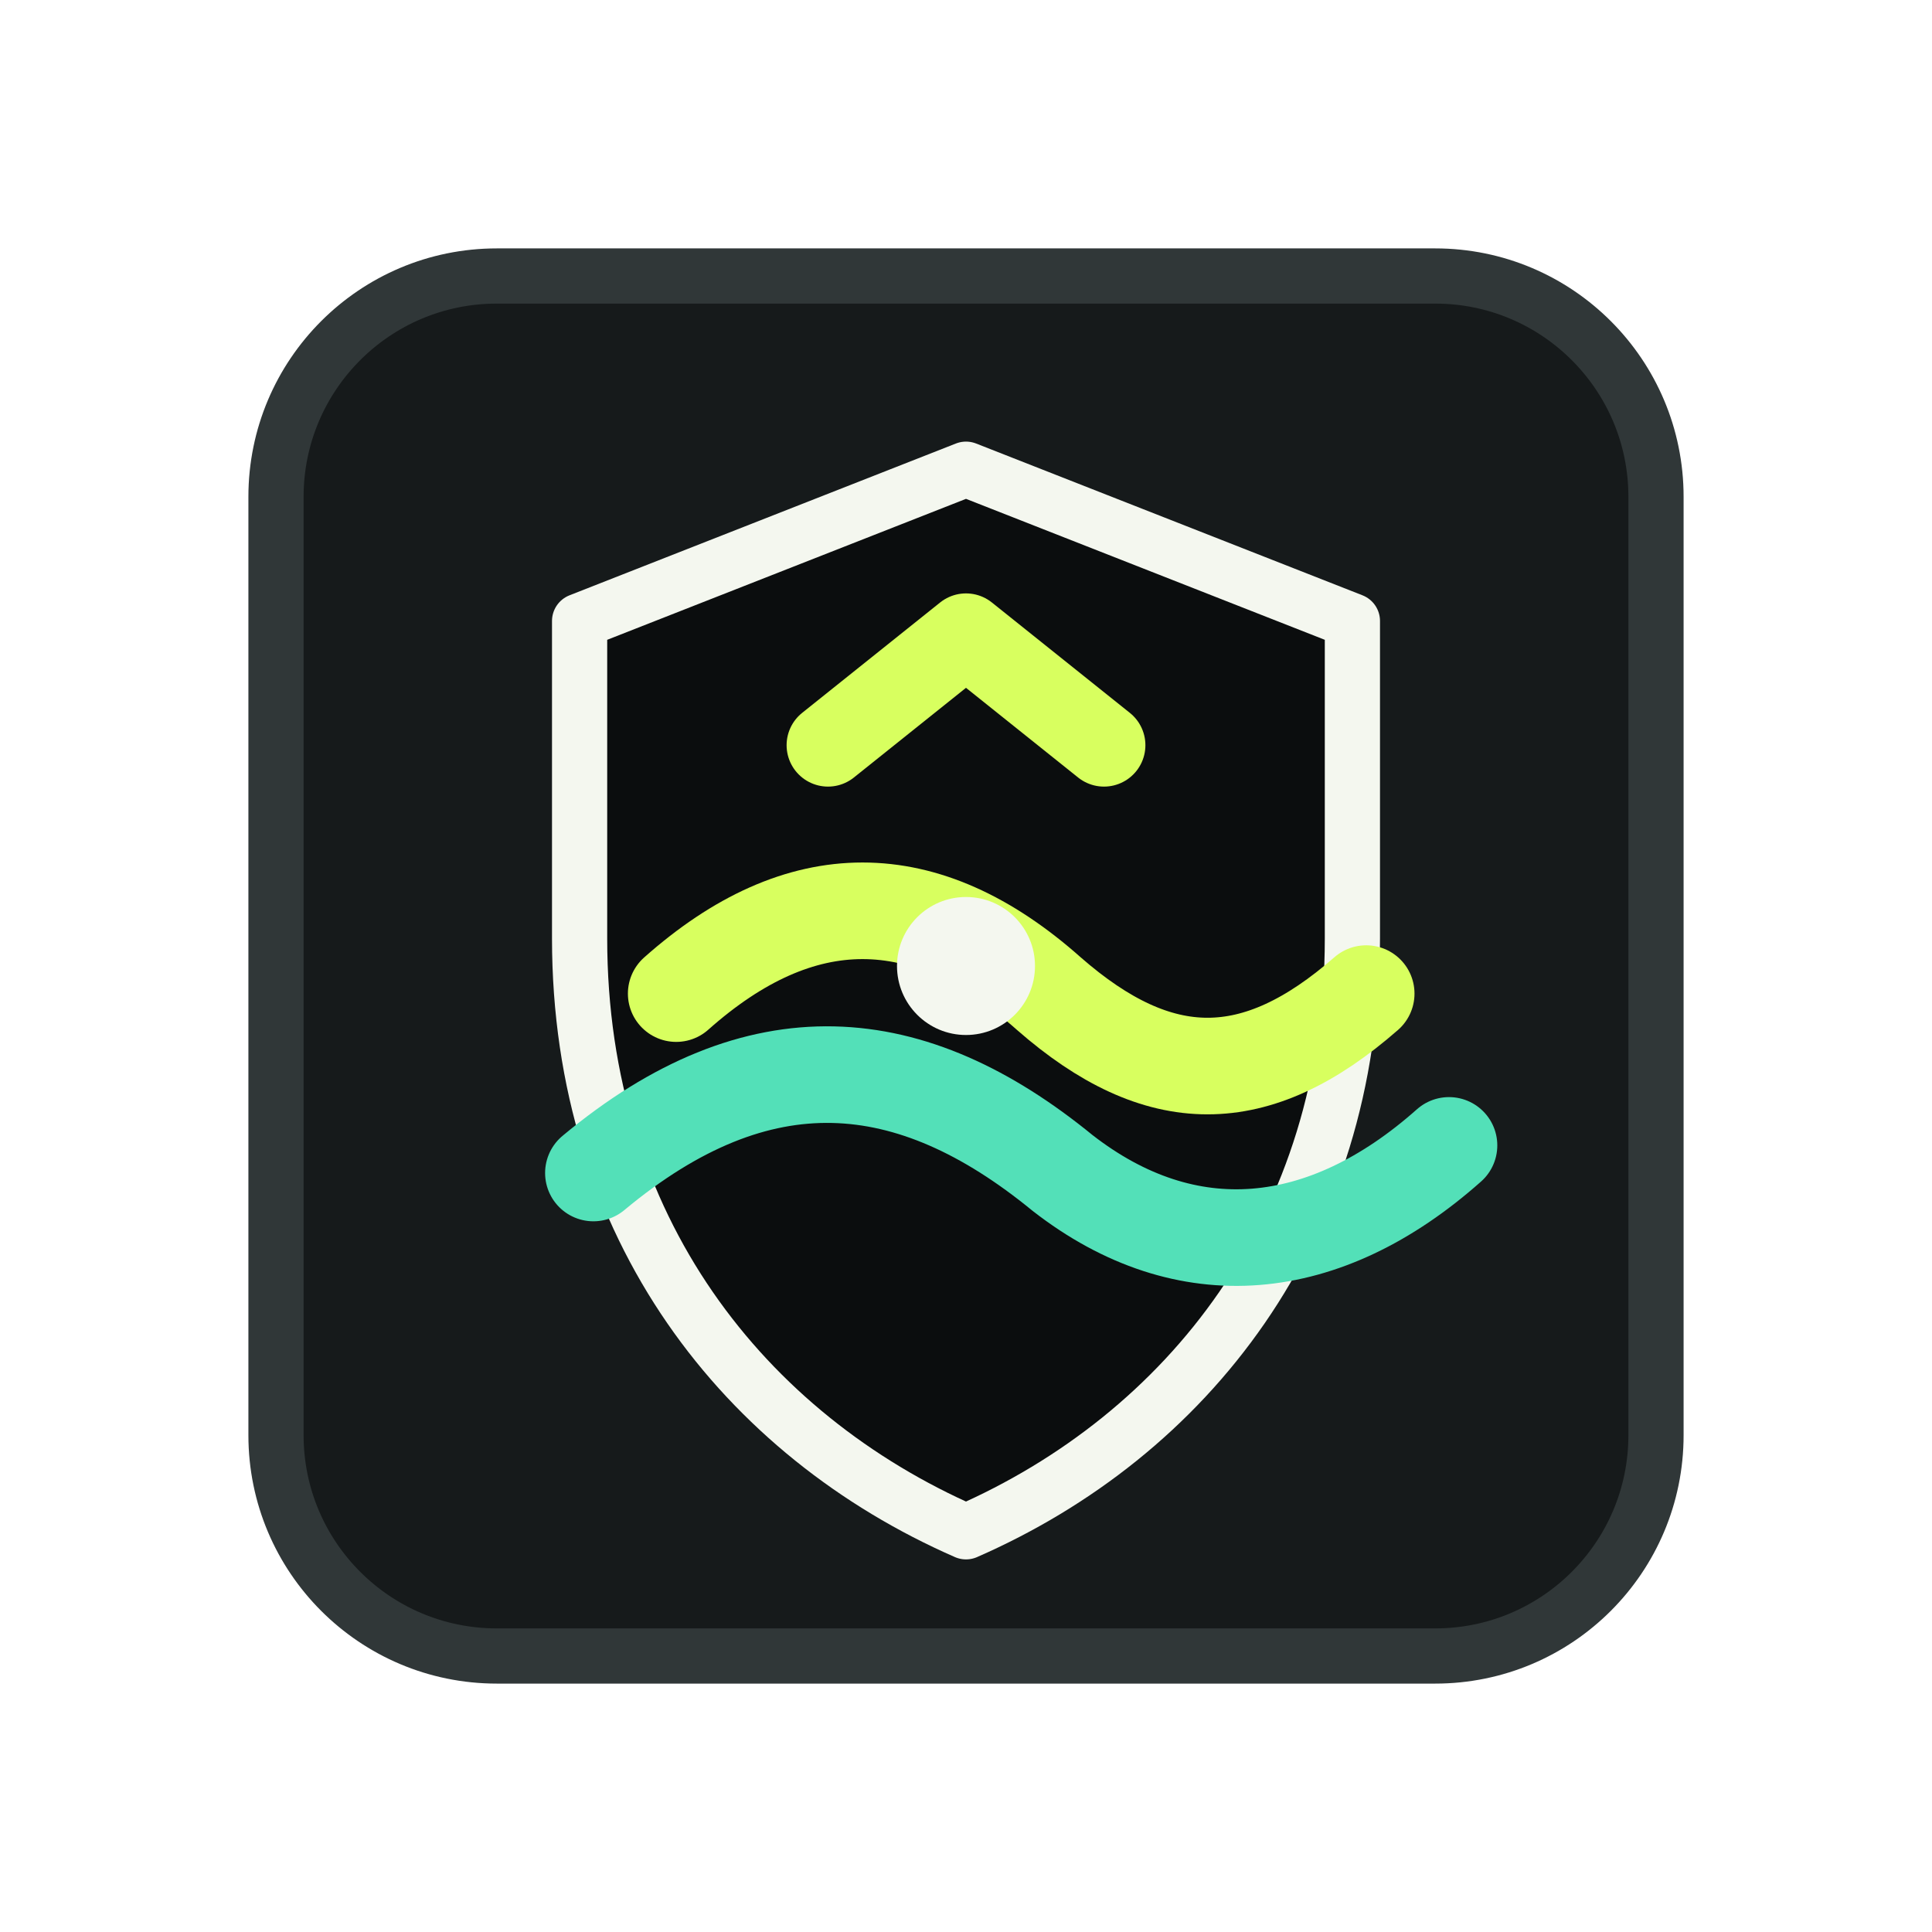
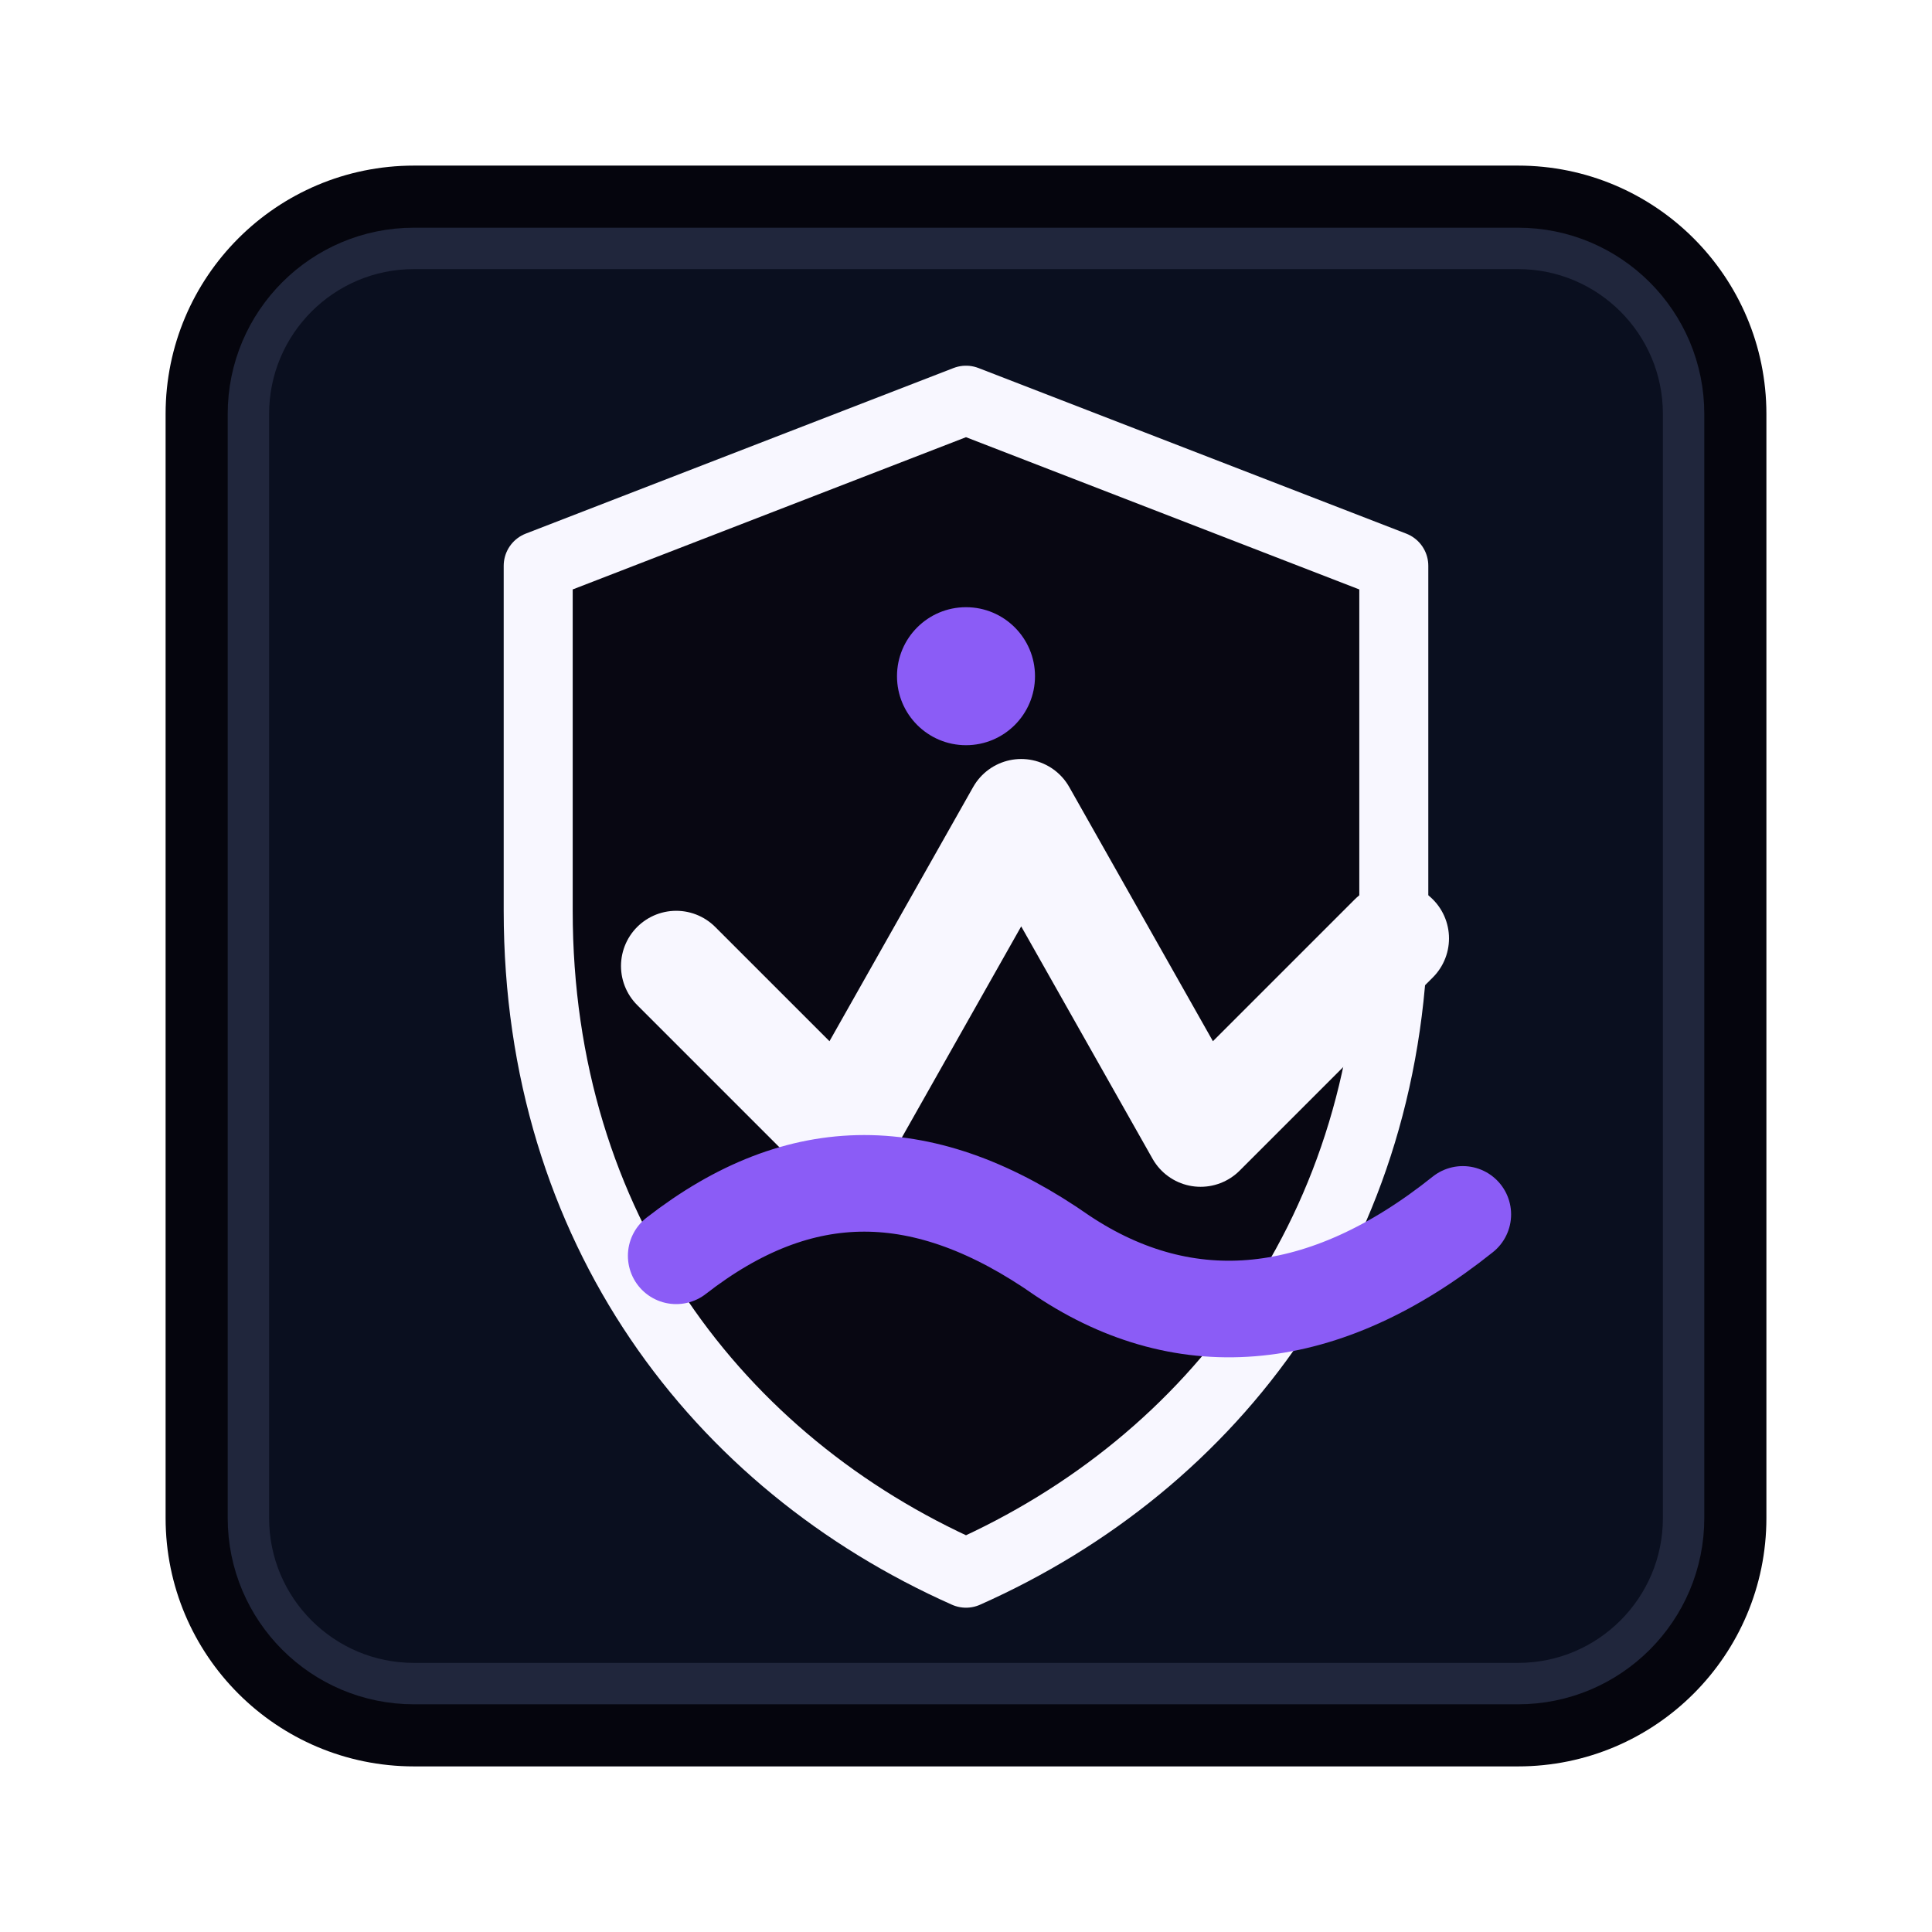
<svg xmlns="http://www.w3.org/2000/svg" width="140" height="140" viewBox="0 0 140 140" fill="none">
-   <rect x="20" y="20" width="100" height="100" rx="16" fill="#161A1B" stroke="#303738" stroke-width="4" />
-   <path d="M70 34L98 45V68C98 89 86 104 70 111C54 104 42 89 42 68V45L70 34Z" fill="#0B0D0E" stroke="#F4F7EF" stroke-width="4" stroke-linejoin="round" />
-   <path d="M49 72C58 64 67 64 76 72C84 79 91 79 99 72" stroke="#D8FF5F" stroke-width="7" stroke-linecap="round" />
-   <path d="M43 85C55 75 66 76 77 85C86 92 96 91 105 83" stroke="#53E0B8" stroke-width="7" stroke-linecap="round" />
-   <path d="M60 54L70 46L80 54" stroke="#D8FF5F" stroke-width="6" stroke-linecap="round" stroke-linejoin="round" />
-   <circle cx="70" cy="70" r="5" fill="#F4F7EF" />
+   <rect x="12" y="12" width="116" height="116" rx="18" fill="#05050D" />
+   <rect x="18" y="18" width="104" height="104" rx="12" fill="#0A0F1F" stroke="#20263C" stroke-width="3" />
+   <path d="M70 29L101 41V66C101 89 88 106 70 114C52 106 39 89 39 66V41L70 29Z" fill="#080712" stroke="#F8F7FF" stroke-width="5" stroke-linejoin="round" />
+   <path d="M49 70L61 82L74 59L87 82L101 68" stroke="#F8F7FF" stroke-width="8" stroke-linecap="round" stroke-linejoin="round" />
+   <path d="M49 91C58 84 67 84 77 91C86 97 96 96 106 88" stroke="#8B5CF6" stroke-width="7" stroke-linecap="round" />
+   <circle cx="70" cy="49" r="5" fill="#8B5CF6" />
</svg>
